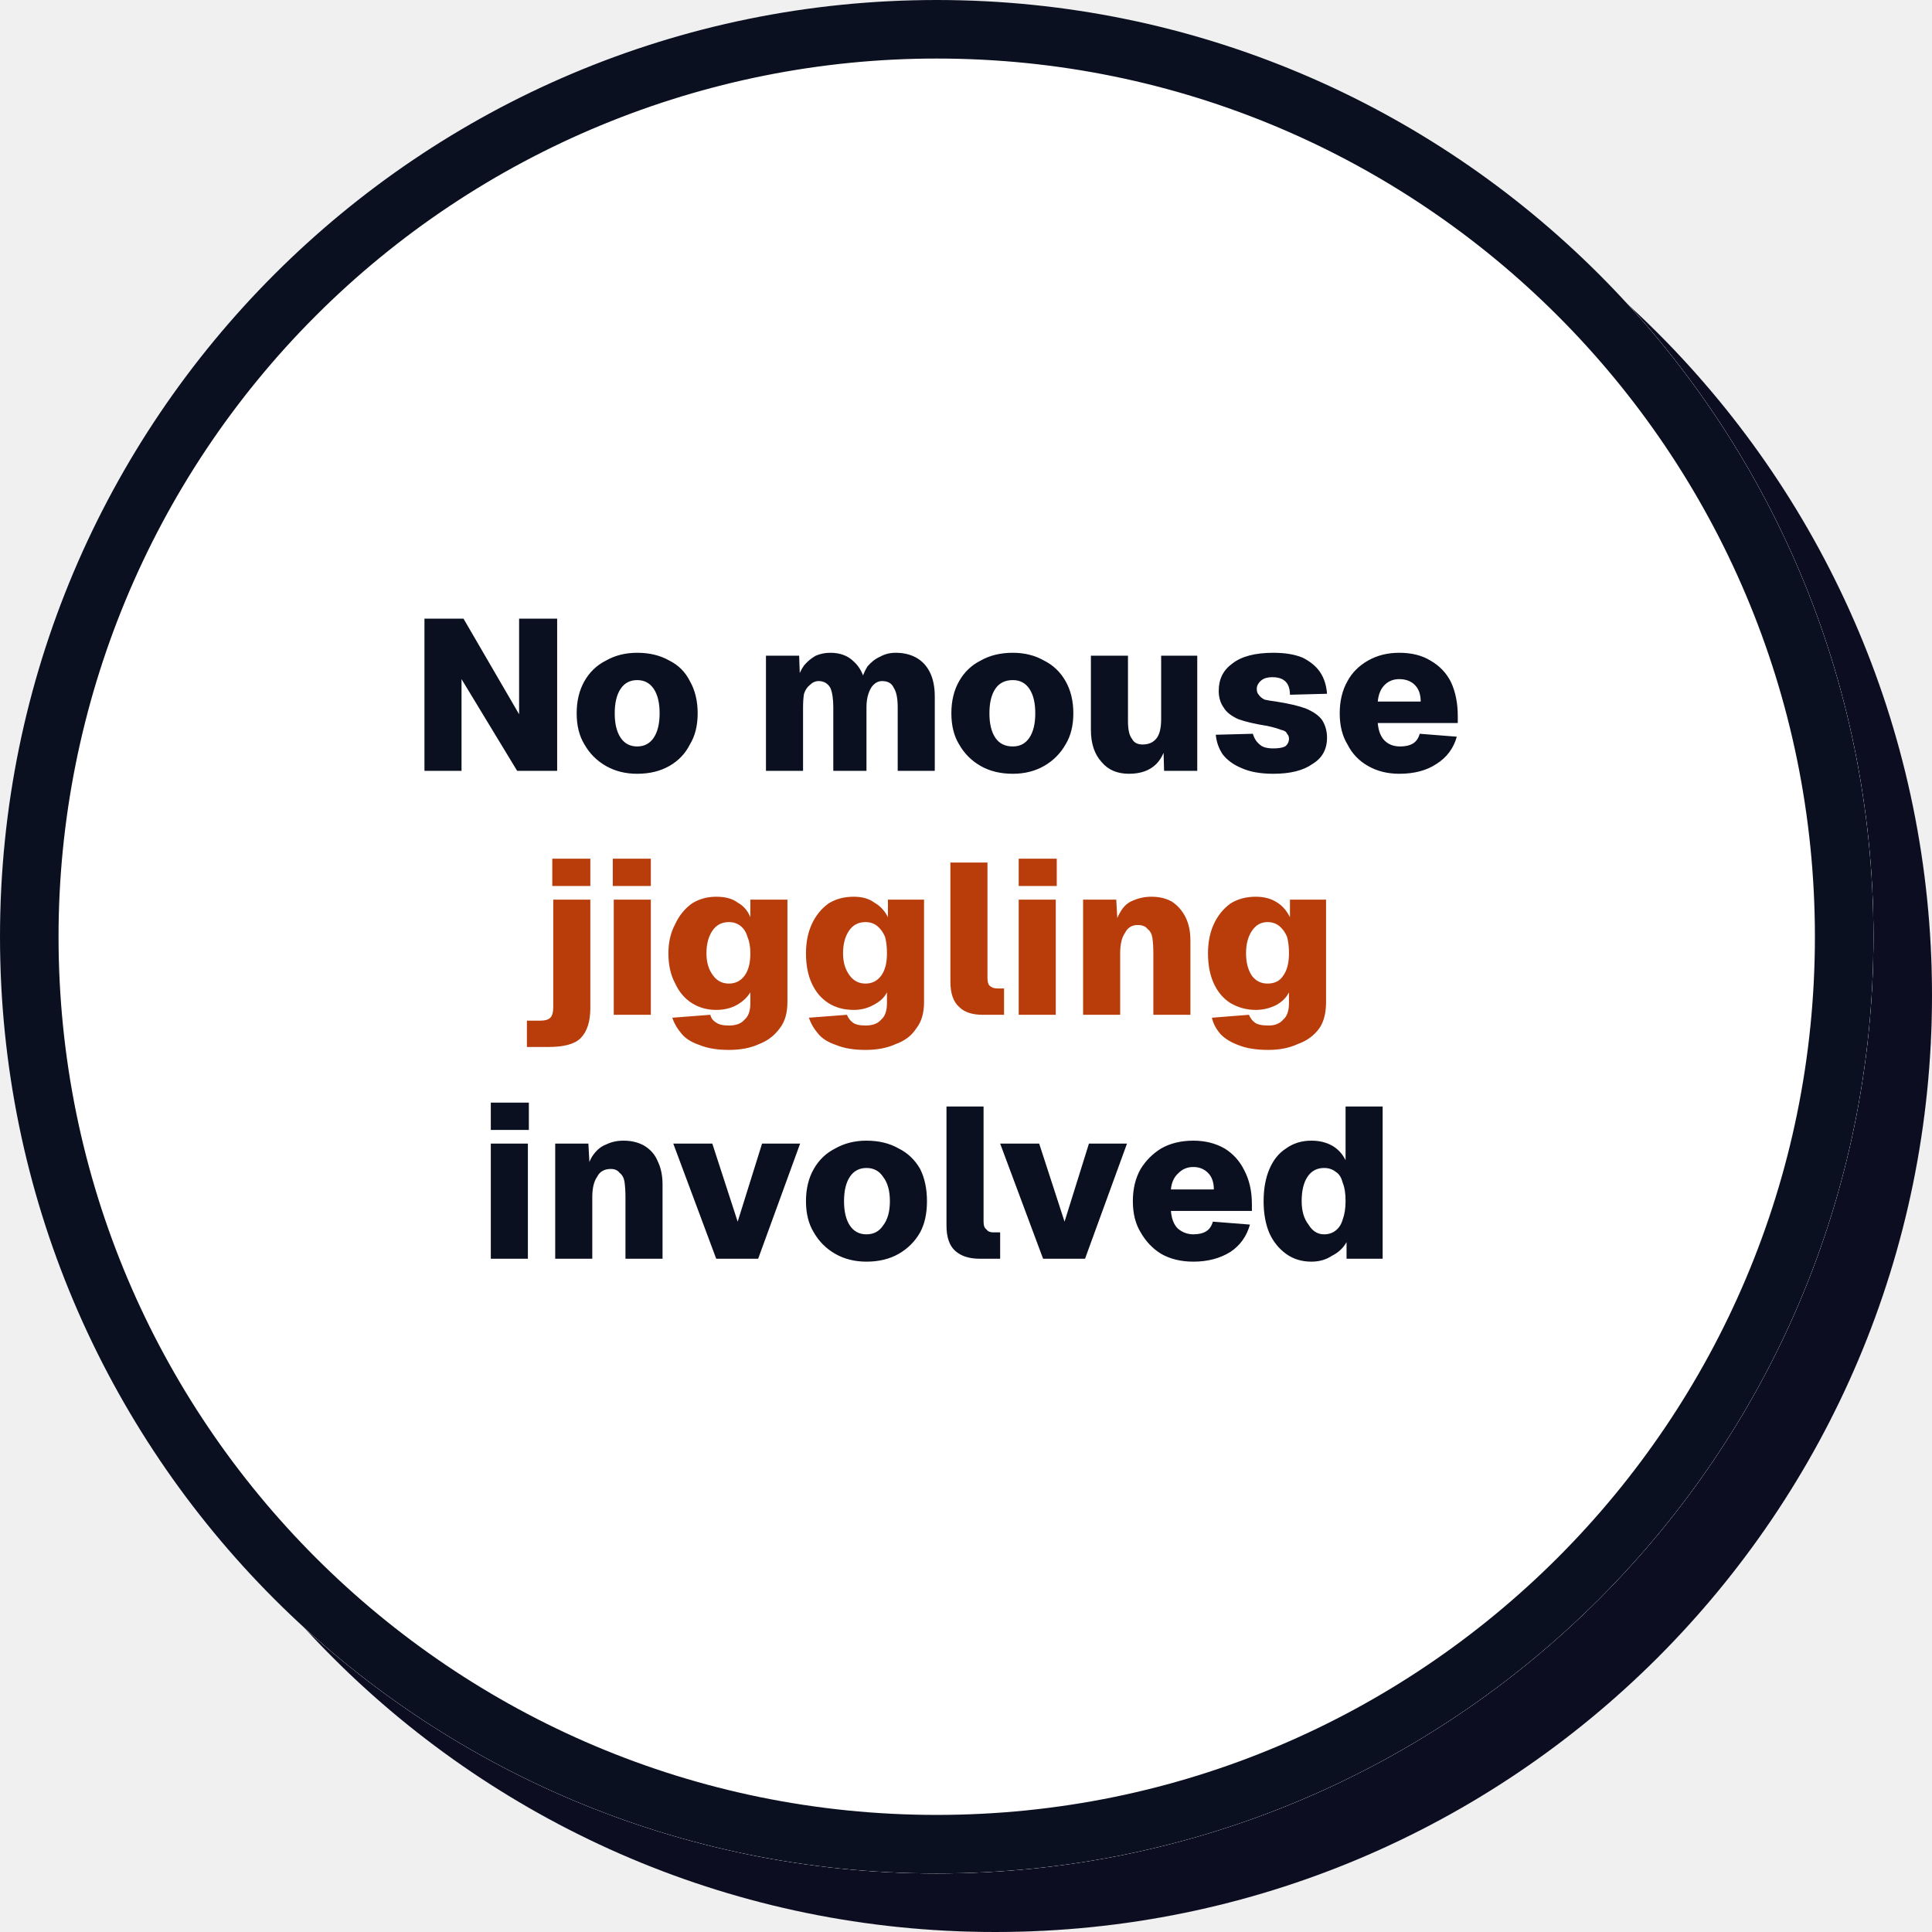
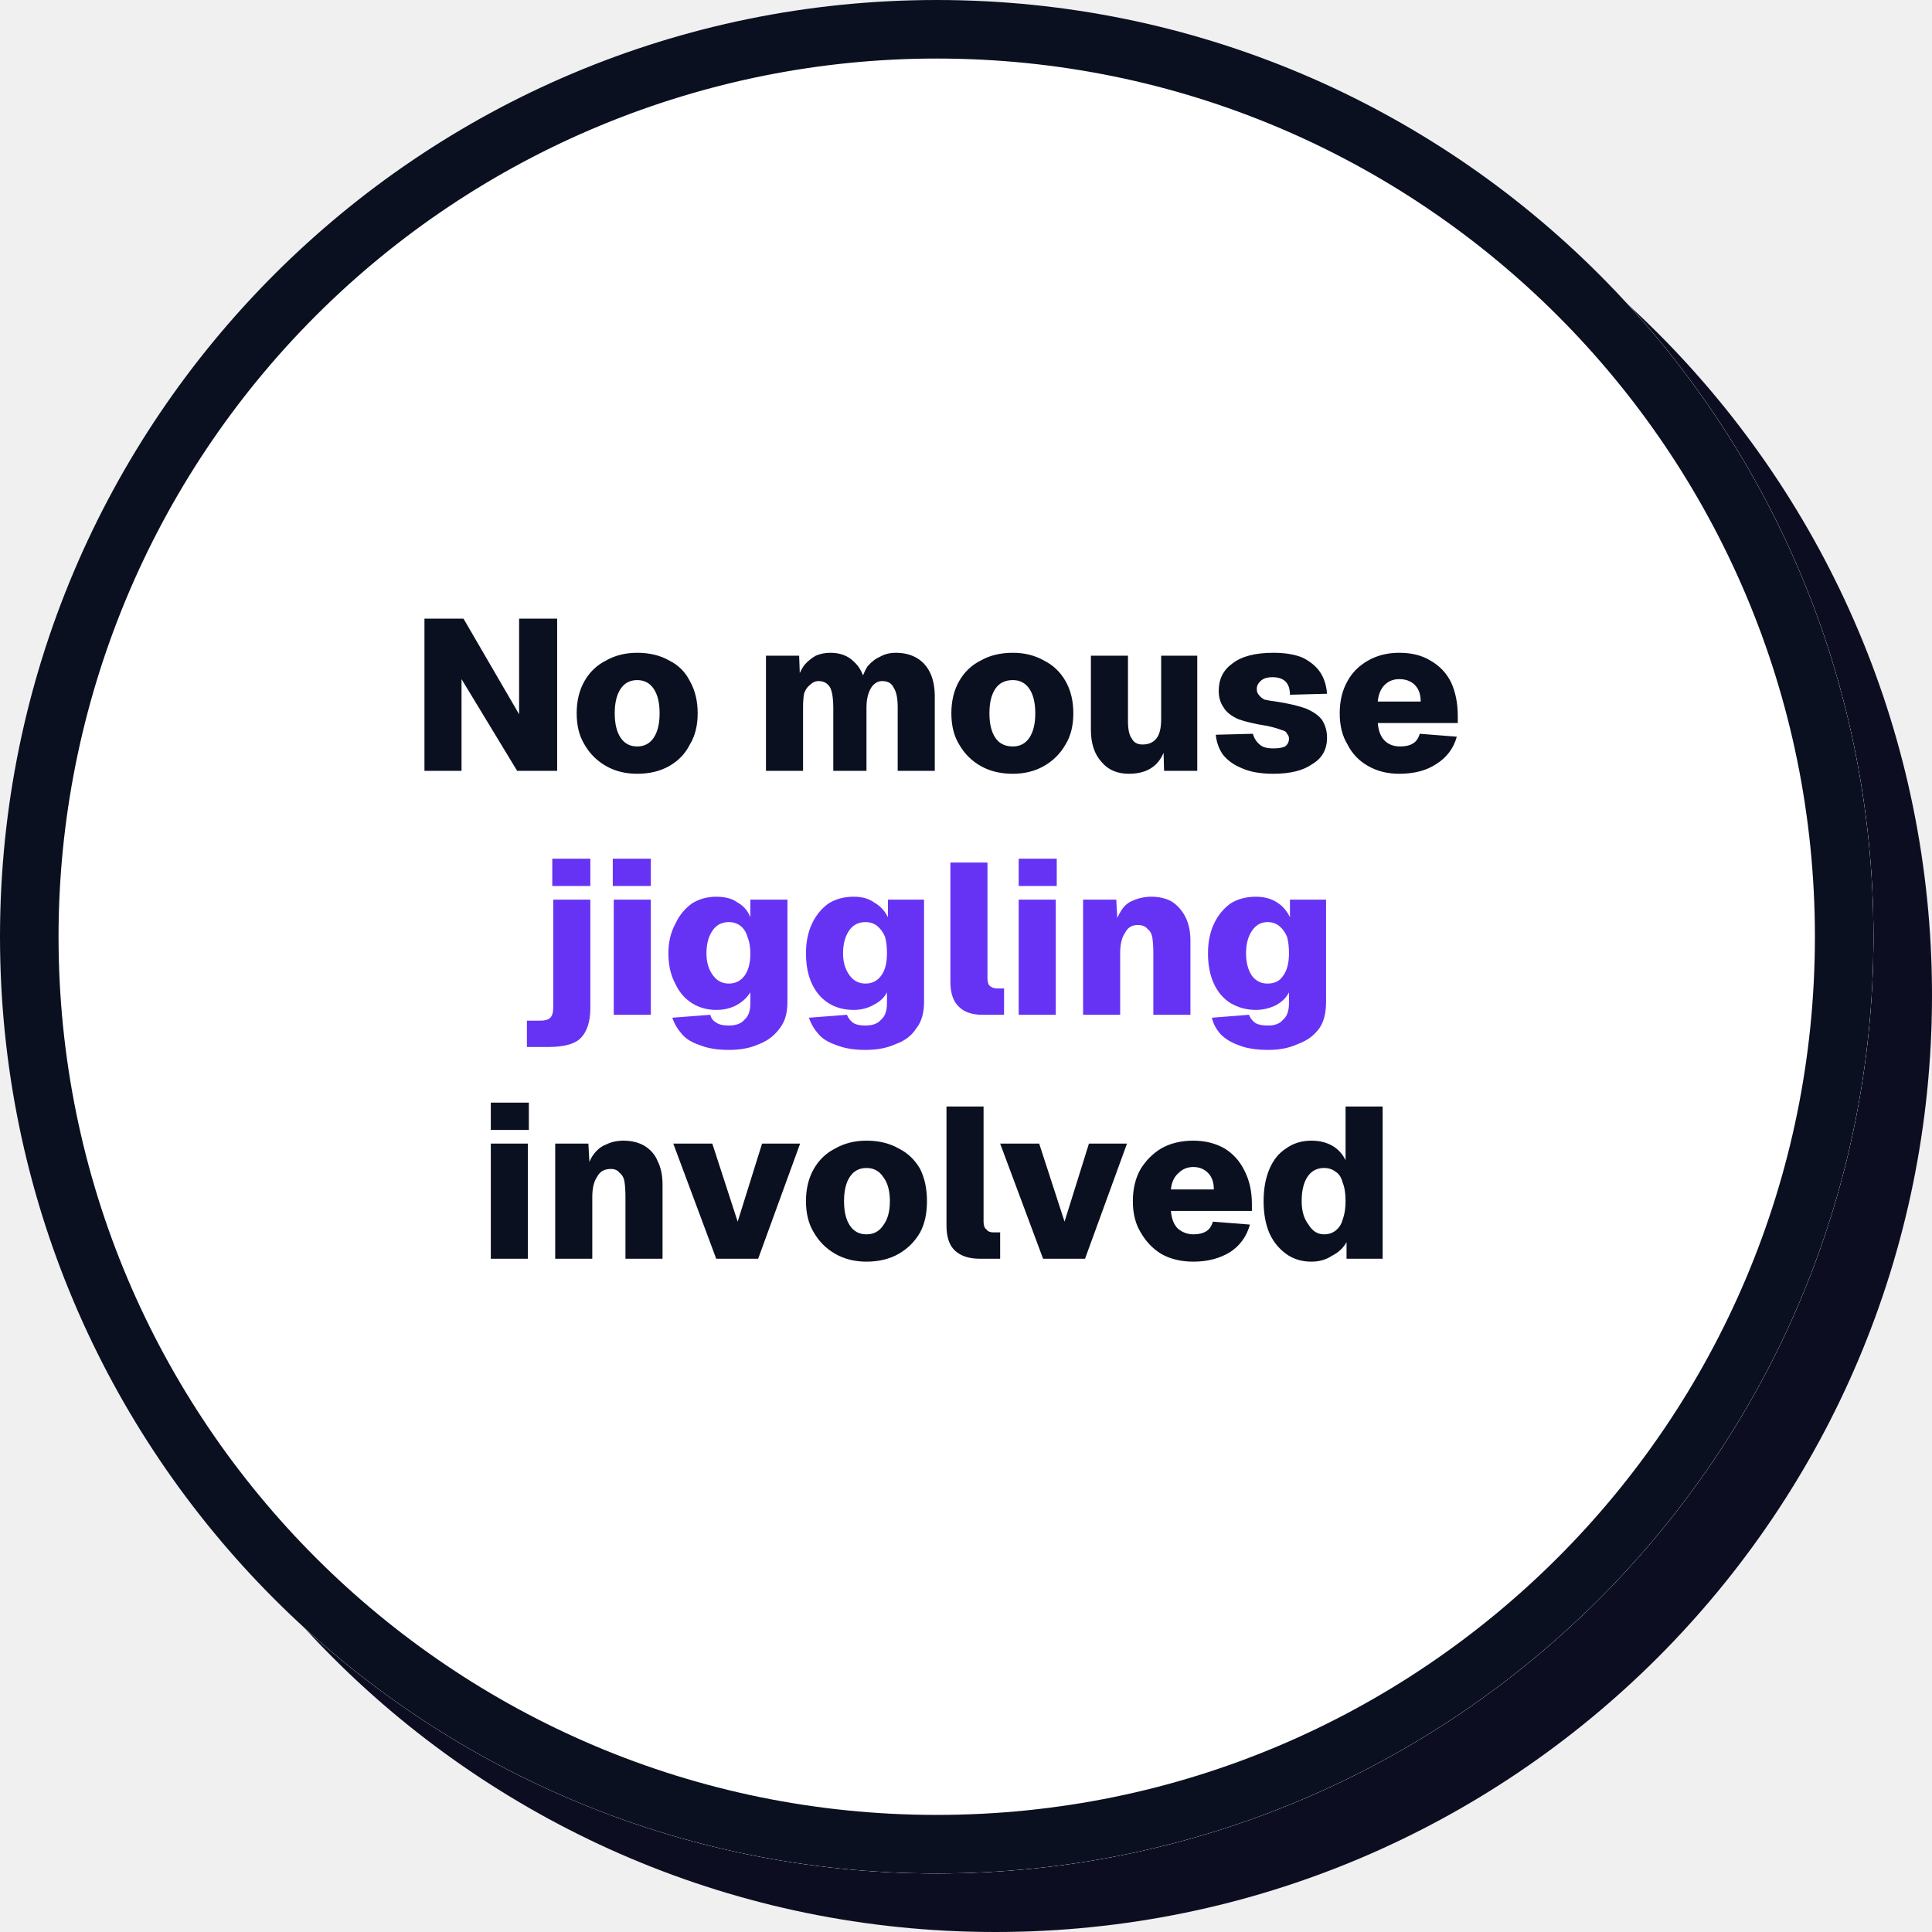
<svg xmlns="http://www.w3.org/2000/svg" width="198" height="198" viewBox="0 0 198 198">
  <mask id="satori_om-id">
    <rect x="0" y="0" width="198" height="198" fill="#fff" />
  </mask>
  <defs>
    <clipPath id="satori_bc-id-0">
      <path x="0" y="0" width="192" height="192" d="M96,0 h0 a96,96 0 0 1 96,96 v0 a96,96 0 0 1 -96,96 h0 a96,96 0 0 1 -96,-96 v0 a96,96 0 0 1 96,-96" />
    </clipPath>
  </defs>
  <mask id="satori_ms-id-0-0" maskUnits="userSpaceOnUse">
    <rect x="0" y="0" width="198" height="198" fill="#fff" />
    <path x="0" y="0" width="192" height="192" fill="#000" stroke-width="0" d="M96,0 h0 a96,96 0 0 1 96,96 v0 a96,96 0 0 1 -96,96 h0 a96,96 0 0 1 -96,-96 v0 a96,96 0 0 1 96,-96" />
  </mask>
  <defs>
    <filter id="satori_s-id-0-0" x="0%" y="0%" width="100%" height="100%">
      <feGaussianBlur stdDeviation="0" result="b" />
      <feFlood flood-color="#0B1020" in="SourceGraphic" result="f" />
      <feComposite in="f" in2="b" operator="in" />
    </filter>
  </defs>
  <g mask="url(#satori_ms-id-0-0)" filter="url(#satori_s-id-0-0)" opacity="1">
    <path x="6" y="6" width="192" height="192" fill="#fff" stroke="#fff" stroke-width="0" d="M102,6 h0 a96,96 0 0 1 96,96 v0 a96,96 0 0 1 -96,96 h0 a96,96 0 0 1 -96,-96 v0 a96,96 0 0 1 96,-96" />
  </g>
  <mask id="satori_om-id-0">
    <rect x="6" y="6" width="180" height="180" fill="#fff" />
    <path width="192" height="192" fill="none" stroke="#000" stroke-width="12" d="M28.118,28.118 A96,96 0 0 1 96,0 h0 a96,96 0 0 1 96,96 v0 a96,96 0 0 1 -96,96 h0 a96,96 0 0 1 -96,-96 v0 A96,96 0 0 1 28.118,28.118" />
  </mask>
  <path x="0" y="0" width="192" height="192" fill="#FFFFFF" d="M96,0 h0 a96,96 0 0 1 96,96 v0 a96,96 0 0 1 -96,96 h0 a96,96 0 0 1 -96,-96 v0 a96,96 0 0 1 96,-96" />
  <path width="192" height="192" clip-path="url(#satori_bc-id-0)" fill="none" stroke="#0B1020" stroke-width="12" d="M28.118,28.118 A96,96 0 0 1 96,0 h0 a96,96 0 0 1 96,96 v0 a96,96 0 0 1 -96,96 h0 a96,96 0 0 1 -96,-96 v0 A96,96 0 0 1 28.118,28.118" />
  <mask id="satori_om-id-0-0">
    <rect x="42" y="60" width="109" height="23" fill="#fff" />
  </mask>
  <g>
    <path fill="#0B1020" d="M47.3 79L43.5 79L43.5 63.4L47.5 63.4L53.2 73.2L53.2 63.4L57.1 63.4L57.1 79L53.0 79L47.3 69.6L47.3 79ZM65.3 79.3L65.3 79.3Q63.5 79.3 62.1 78.5Q60.7 77.7 59.9 76.3Q59.1 75.0 59.1 73.1L59.1 73.1Q59.1 71.2 59.9 69.8Q60.7 68.4 62.1 67.7Q63.5 66.9 65.3 66.9L65.3 66.9Q67.2 66.9 68.6 67.7Q70.0 68.4 70.7 69.8Q71.5 71.2 71.5 73.1L71.5 73.1Q71.5 75.0 70.7 76.3Q70.0 77.7 68.6 78.5Q67.2 79.3 65.3 79.3ZM65.3 76.5L65.3 76.5Q66.4 76.5 67.0 75.6Q67.6 74.7 67.6 73.1L67.6 73.1Q67.6 71.5 67.0 70.6Q66.4 69.7 65.3 69.7L65.3 69.7Q64.2 69.7 63.6 70.6Q63.0 71.5 63.0 73.1L63.0 73.1Q63.0 74.7 63.6 75.6Q64.2 76.5 65.3 76.5Z M82.3 79L78.5 79L78.5 67.2L81.9 67.2L82.0 70.0L81.7 69.8Q81.9 68.9 82.4 68.2Q82.9 67.6 83.6 67.2Q84.3 66.9 85.1 66.9L85.1 66.9Q86.6 66.9 87.5 67.8Q88.4 68.6 88.7 70.1L88.7 70.1L88.2 70.1Q88.4 69.1 88.9 68.3Q89.5 67.6 90.2 67.3Q90.9 66.9 91.8 66.9L91.8 66.9Q93.0 66.9 93.9 67.4Q94.8 67.9 95.3 68.9Q95.8 69.9 95.8 71.4L95.8 71.4L95.8 79L92.0 79L92.0 72.5Q92.0 71.1 91.6 70.5Q91.3 69.8 90.4 69.8L90.4 69.8Q89.9 69.8 89.5 70.2Q89.2 70.5 89.0 71.1Q88.8 71.7 88.8 72.5L88.8 72.5L88.8 79L85.4 79L85.4 72.5Q85.4 71.2 85.1 70.5Q84.7 69.8 83.9 69.8L83.9 69.8Q83.4 69.8 83.0 70.2Q82.6 70.5 82.4 71.1Q82.3 71.7 82.3 72.5L82.3 72.5L82.3 79ZM103.8 79.3L103.8 79.3Q101.9 79.3 100.5 78.5Q99.1 77.7 98.3 76.3Q97.5 75.0 97.5 73.1L97.5 73.1Q97.5 71.2 98.3 69.8Q99.1 68.4 100.5 67.7Q101.9 66.9 103.8 66.9L103.8 66.9Q105.6 66.9 107.0 67.7Q108.4 68.4 109.2 69.8Q110.0 71.2 110.0 73.1L110.0 73.1Q110.0 75.0 109.2 76.3Q108.4 77.7 107.0 78.5Q105.6 79.3 103.8 79.3ZM103.8 76.5L103.8 76.5Q104.9 76.5 105.5 75.6Q106.1 74.7 106.1 73.1L106.1 73.1Q106.1 71.5 105.5 70.6Q104.9 69.7 103.8 69.7L103.8 69.7Q102.6 69.7 102.0 70.6Q101.4 71.5 101.4 73.1L101.4 73.1Q101.4 74.7 102.0 75.6Q102.6 76.5 103.8 76.5ZM115.7 79.3L115.7 79.3Q113.9 79.3 112.9 78.1Q111.8 76.9 111.8 74.8L111.8 74.8L111.8 67.2L115.6 67.2L115.6 73.9Q115.6 75.2 116.0 75.7Q116.3 76.3 117.1 76.3L117.1 76.3Q118.0 76.3 118.5 75.7Q119.0 75.1 119.0 73.7L119.0 73.7L119.0 67.2L122.7 67.2L122.7 79L119.3 79L119.2 75.4L119.7 75.5Q119.4 77.4 118.5 78.3Q117.5 79.3 115.7 79.3ZM130.5 79.3L130.5 79.3Q128.5 79.3 127.2 78.7Q126.0 78.2 125.3 77.3Q124.7 76.4 124.6 75.3L124.6 75.3L128.4 75.2Q128.6 75.9 129.1 76.3Q129.5 76.7 130.5 76.7L130.5 76.7Q131.3 76.7 131.7 76.5Q132.1 76.2 132.1 75.7L132.1 75.7Q132.1 75.4 131.9 75.2Q131.8 74.9 131.3 74.8Q130.8 74.6 129.9 74.4L129.9 74.4Q128.0 74.1 126.9 73.7Q125.8 73.2 125.4 72.5Q124.9 71.8 124.9 70.8L124.9 70.8Q124.9 69.0 126.3 68.0Q127.7 66.9 130.5 66.9L130.5 66.9Q132.3 66.9 133.5 67.4Q134.7 68.0 135.3 68.9Q135.9 69.8 136.0 71.1L136.0 71.1L132.2 71.2Q132.2 70.6 132.0 70.2Q131.8 69.8 131.4 69.6Q131.0 69.4 130.4 69.4L130.4 69.4Q129.7 69.4 129.3 69.7Q128.8 70.1 128.8 70.6L128.8 70.6Q128.8 71.0 129.0 71.2Q129.2 71.5 129.6 71.7Q130.0 71.8 130.8 71.9L130.8 71.9Q132.7 72.2 133.8 72.6Q135.0 73.1 135.5 73.8Q136.0 74.6 136.0 75.6L136.0 75.6Q136.0 77.4 134.5 78.3Q133.1 79.3 130.5 79.3ZM143.4 79.3L143.4 79.3Q141.6 79.3 140.2 78.5Q138.8 77.7 138.1 76.3Q137.3 75.0 137.3 73.1L137.3 73.1Q137.3 71.2 138.1 69.8Q138.8 68.5 140.2 67.7Q141.6 66.9 143.4 66.9L143.4 66.9Q145.3 66.9 146.6 67.7Q148.0 68.5 148.7 69.9Q149.4 71.4 149.4 73.4L149.4 73.4L149.4 74.1L141.2 74.1Q141.3 75.3 141.9 75.9Q142.5 76.5 143.5 76.5L143.5 76.5Q144.3 76.5 144.8 76.2Q145.3 75.9 145.5 75.2L145.5 75.2L149.3 75.5Q148.8 77.3 147.2 78.3Q145.7 79.3 143.4 79.3ZM141.2 71.9L141.2 71.9L145.6 71.9Q145.6 70.8 145.0 70.2Q144.4 69.6 143.4 69.6L143.4 69.6Q142.5 69.6 141.9 70.2Q141.3 70.8 141.2 71.9Z " />
  </g>
  <mask id="satori_om-id-0-1">
    <rect x="54" y="85" width="84" height="23" fill="#fff" />
  </mask>
  <g>
-     <path fill="#B93D0B" d="M56.2 107.3L54.0 107.3L54.0 104.6L55.4 104.6Q56.1 104.6 56.4 104.3Q56.7 104.0 56.7 103.2L56.7 103.2L56.7 92.2L60.5 92.2L60.5 103.3Q60.5 105.4 59.5 106.4Q58.6 107.3 56.2 107.3L56.2 107.3ZM60.5 90.8L56.6 90.8L56.6 88.0L60.5 88.0L60.5 90.8ZM66.7 104L62.9 104L62.9 92.2L66.7 92.2L66.7 104ZM66.7 90.8L62.8 90.8L62.8 88.0L66.7 88.0L66.7 90.8ZM74.7 107.6L74.7 107.6Q72.9 107.6 71.7 107.1Q70.5 106.7 69.9 106.0Q69.2 105.2 68.9 104.3L68.9 104.3L72.8 104Q72.9 104.5 73.4 104.8Q73.8 105.1 74.7 105.1L74.7 105.1Q75.8 105.1 76.3 104.5Q76.9 104 76.9 102.8L76.9 102.8L76.9 101.7Q76.4 102.5 75.5 103.0Q74.6 103.5 73.4 103.5L73.4 103.5Q72.0 103.5 70.9 102.8Q69.8 102.1 69.2 100.8Q68.5 99.5 68.5 97.7L68.5 97.7Q68.5 96.0 69.2 94.7Q69.8 93.4 70.9 92.6Q72.0 91.9 73.4 91.9L73.4 91.9Q74.8 91.9 75.6 92.5Q76.5 93.0 76.9 94.0L76.9 94.0L76.9 92.2L80.7 92.2L80.7 102.7Q80.7 104.4 79.9 105.4Q79.1 106.5 77.8 107.0Q76.5 107.6 74.7 107.6ZM74.7 100.8L74.7 100.8Q75.7 100.8 76.3 100.0Q76.9 99.2 76.9 97.7L76.9 97.7Q76.9 96.7 76.6 96.0Q76.4 95.3 75.9 94.9Q75.4 94.5 74.7 94.5L74.7 94.5Q73.6 94.5 73.0 95.4Q72.4 96.3 72.4 97.7L72.4 97.7Q72.4 99.1 73.1 100.0Q73.7 100.8 74.7 100.8ZM88.7 107.6L88.7 107.6Q86.9 107.6 85.7 107.1Q84.5 106.7 83.9 106.0Q83.2 105.2 82.9 104.3L82.9 104.3L86.8 104Q87.0 104.5 87.4 104.8Q87.8 105.1 88.7 105.1L88.7 105.1Q89.8 105.1 90.3 104.5Q90.9 104 90.9 102.8L90.9 102.8L90.9 101.7Q90.5 102.5 89.5 103.0Q88.6 103.5 87.5 103.5L87.5 103.5Q86.0 103.5 84.9 102.8Q83.8 102.1 83.2 100.8Q82.6 99.5 82.6 97.7L82.6 97.7Q82.6 96.0 83.2 94.7Q83.8 93.4 84.9 92.6Q86.0 91.9 87.5 91.9L87.5 91.9Q88.8 91.9 89.6 92.5Q90.5 93.0 91.0 94.0L91.0 94.0L91.0 92.2L94.7 92.2L94.7 102.7Q94.7 104.4 93.9 105.4Q93.2 106.5 91.8 107.0Q90.5 107.6 88.7 107.6ZM88.7 100.8L88.7 100.8Q89.7 100.8 90.3 100.0Q90.9 99.2 90.9 97.7L90.9 97.7Q90.9 96.7 90.7 96.0Q90.4 95.3 89.9 94.9Q89.4 94.5 88.7 94.5L88.7 94.5Q87.6 94.5 87.0 95.4Q86.4 96.3 86.4 97.7L86.4 97.7Q86.4 99.1 87.1 100.0Q87.7 100.8 88.7 100.8ZM102.9 104L100.7 104Q99.1 104 98.3 103.2Q97.4 102.4 97.4 100.6L97.4 100.6L97.4 88.4L101.2 88.4L101.2 100.2Q101.2 100.8 101.4 101.0Q101.7 101.3 102.2 101.3L102.2 101.3L102.9 101.3L102.9 104ZM108.2 104L104.4 104L104.4 92.2L108.2 92.2L108.2 104ZM108.3 90.8L104.4 90.8L104.4 88.0L108.3 88.0L108.3 90.8ZM114.8 104L111.0 104L111.0 92.2L114.4 92.2L114.6 95.8L114.1 95.7Q114.3 94.3 114.8 93.5Q115.3 92.6 116.1 92.3Q117.0 91.9 118.0 91.9L118.0 91.9Q119.2 91.9 120.1 92.4Q121.0 93.0 121.5 94.0Q122.0 95.0 122.0 96.4L122.0 96.4L122.0 104L118.2 104L118.2 97.7Q118.2 96.8 118.1 96.1Q118.0 95.5 117.6 95.2Q117.3 94.8 116.6 94.8L116.6 94.8Q115.7 94.8 115.3 95.6Q114.8 96.3 114.8 97.7L114.8 97.7L114.8 104ZM130.0 107.6L130.0 107.6Q128.1 107.6 126.9 107.1Q125.8 106.7 125.1 106.0Q124.4 105.2 124.2 104.3L124.2 104.3L128.0 104Q128.2 104.5 128.6 104.8Q129.0 105.1 130.0 105.1L130.0 105.1Q131 105.1 131.5 104.5Q132.1 104 132.1 102.8L132.1 102.8L132.1 101.7Q131.7 102.5 130.8 103.0Q129.8 103.5 128.7 103.5L128.7 103.5Q127.3 103.5 126.1 102.8Q125.0 102.1 124.4 100.8Q123.8 99.5 123.8 97.7L123.8 97.7Q123.8 96.0 124.4 94.7Q125.0 93.4 126.1 92.6Q127.2 91.9 128.7 91.9L128.7 91.9Q130.0 91.9 130.9 92.5Q131.7 93.0 132.2 94.0L132.2 94.0L132.2 92.2L135.9 92.2L135.9 102.7Q135.9 104.4 135.2 105.4Q134.4 106.5 133.0 107.0Q131.7 107.6 130.0 107.6ZM129.9 100.8L129.9 100.8Q131.0 100.8 131.5 100.0Q132.1 99.2 132.1 97.7L132.1 97.7Q132.1 96.7 131.9 96.0Q131.6 95.3 131.1 94.9Q130.6 94.5 129.9 94.5L129.9 94.5Q128.9 94.5 128.3 95.4Q127.7 96.3 127.7 97.7L127.7 97.7Q127.7 99.1 128.3 100.0Q128.9 100.8 129.9 100.8Z " />
+     <path fill="#6633F5" d="M56.2 107.3L54.0 107.3L54.0 104.6L55.4 104.6Q56.1 104.6 56.4 104.3Q56.7 104.0 56.7 103.2L56.7 103.2L56.7 92.2L60.5 92.2L60.5 103.3Q60.5 105.4 59.5 106.4Q58.6 107.3 56.2 107.3L56.2 107.3ZM60.5 90.8L56.6 90.8L56.6 88.0L60.5 88.0L60.5 90.8ZM66.7 104L62.9 104L62.9 92.2L66.7 92.2L66.7 104ZM66.7 90.8L62.8 90.8L62.8 88.0L66.7 88.0L66.7 90.8ZM74.7 107.6L74.7 107.6Q72.9 107.6 71.7 107.1Q70.5 106.7 69.9 106.0Q69.2 105.2 68.9 104.3L68.9 104.3L72.8 104Q72.9 104.5 73.4 104.8Q73.8 105.1 74.7 105.1L74.7 105.1Q75.8 105.1 76.3 104.5Q76.9 104 76.9 102.8L76.9 102.8L76.9 101.7Q76.4 102.5 75.5 103.0Q74.6 103.5 73.4 103.5L73.4 103.5Q72.0 103.5 70.9 102.8Q69.8 102.1 69.2 100.8Q68.5 99.5 68.5 97.7L68.5 97.7Q68.5 96.0 69.2 94.7Q69.8 93.4 70.9 92.6Q72.0 91.9 73.4 91.9L73.4 91.9Q74.8 91.9 75.6 92.5Q76.5 93.0 76.9 94.0L76.9 94.0L76.9 92.2L80.7 92.2L80.7 102.7Q80.7 104.4 79.9 105.4Q79.1 106.5 77.8 107.0Q76.5 107.6 74.7 107.6ZM74.7 100.8L74.7 100.8Q75.7 100.8 76.3 100.0Q76.9 99.2 76.9 97.7L76.9 97.7Q76.9 96.7 76.6 96.0Q76.4 95.3 75.9 94.9Q75.4 94.5 74.7 94.5L74.7 94.5Q73.6 94.5 73.0 95.4Q72.4 96.3 72.4 97.7L72.4 97.7Q72.4 99.1 73.1 100.0Q73.7 100.8 74.7 100.8ZM88.7 107.6L88.7 107.6Q86.9 107.6 85.7 107.1Q84.5 106.7 83.9 106.0Q83.2 105.2 82.9 104.3L82.9 104.3L86.8 104Q87.0 104.5 87.4 104.8Q87.8 105.1 88.7 105.1L88.7 105.1Q89.8 105.1 90.3 104.5Q90.9 104 90.9 102.8L90.9 102.8L90.9 101.7Q90.5 102.5 89.5 103.0Q88.6 103.5 87.5 103.5L87.5 103.5Q86.0 103.5 84.9 102.8Q83.8 102.1 83.2 100.8Q82.6 99.5 82.6 97.7L82.6 97.7Q82.6 96.0 83.2 94.7Q83.8 93.4 84.9 92.6Q86.0 91.9 87.5 91.9L87.5 91.9Q88.8 91.9 89.6 92.5Q90.5 93.0 91.0 94.0L91.0 94.0L91.0 92.2L94.7 92.2L94.7 102.7Q94.7 104.4 93.9 105.4Q93.2 106.5 91.8 107.0Q90.5 107.6 88.7 107.6ZM88.7 100.8L88.7 100.8Q89.7 100.8 90.3 100.0Q90.9 99.2 90.9 97.7L90.9 97.7Q90.9 96.7 90.7 96.0Q90.4 95.3 89.9 94.9Q89.4 94.5 88.7 94.5L88.7 94.5Q87.6 94.5 87.0 95.4Q86.4 96.3 86.4 97.7L86.4 97.7Q86.4 99.1 87.1 100.0Q87.7 100.8 88.7 100.8ZM102.9 104L100.7 104Q99.1 104 98.3 103.2Q97.4 102.4 97.4 100.6L97.4 100.6L97.4 88.4L101.2 88.4L101.2 100.2Q101.2 100.8 101.4 101.0Q101.7 101.3 102.2 101.3L102.2 101.3L102.9 101.3L102.9 104ZM108.2 104L104.4 104L104.4 92.2L108.2 92.2L108.2 104ZM108.3 90.8L104.4 90.8L104.4 88.0L108.3 88.0L108.3 90.8ZM114.8 104L111.0 104L111.0 92.2L114.4 92.2L114.6 95.8L114.1 95.7Q114.3 94.3 114.8 93.5Q115.3 92.6 116.1 92.3Q117.0 91.9 118.0 91.9L118.0 91.9Q119.2 91.9 120.1 92.4Q121.0 93.0 121.5 94.0Q122.0 95.0 122.0 96.4L122.0 96.4L122.0 104L118.2 104L118.2 97.7Q118.2 96.8 118.1 96.1Q118.0 95.5 117.6 95.2Q117.3 94.8 116.6 94.8L116.6 94.8Q115.7 94.8 115.3 95.6Q114.8 96.3 114.8 97.7L114.8 97.7L114.8 104ZM130.0 107.6L130.0 107.6Q128.1 107.6 126.9 107.1Q125.8 106.7 125.1 106.0Q124.4 105.2 124.2 104.3L124.2 104.3L128.0 104Q128.2 104.5 128.6 104.8Q129.0 105.1 130.0 105.1L130.0 105.1Q131 105.1 131.5 104.5Q132.1 104 132.1 102.8L132.1 102.8L132.1 101.7Q131.7 102.5 130.8 103.0Q129.8 103.5 128.7 103.5L128.7 103.5Q127.3 103.5 126.1 102.8Q125.0 102.1 124.4 100.8Q123.8 99.5 123.8 97.7L123.8 97.7Q123.8 96.0 124.4 94.7Q125.0 93.4 126.1 92.6Q127.2 91.9 128.7 91.9L128.7 91.9Q130.0 91.9 130.9 92.5Q131.7 93.0 132.2 94.0L132.2 94.0L132.2 92.2L135.9 92.2L135.9 102.7Q135.9 104.4 135.2 105.4Q134.4 106.5 133.0 107.0Q131.7 107.6 130.0 107.6ZM129.9 100.8L129.9 100.8Q131.0 100.8 131.5 100.0Q132.1 99.2 132.1 97.7L132.1 97.7Q132.1 96.7 131.9 96.0Q131.6 95.3 131.1 94.9Q130.6 94.5 129.9 94.5L129.9 94.5Q128.9 94.5 128.3 95.4Q127.7 96.3 127.7 97.7L127.7 97.7Q127.7 99.1 128.3 100.0Q128.9 100.8 129.9 100.8Z " />
  </g>
  <mask id="satori_om-id-0-2">
    <rect x="49" y="110" width="95" height="23" fill="#fff" />
  </mask>
  <g>
    <path fill="#0B1020" d="M54.1 129L50.3 129L50.3 117.2L54.1 117.2L54.1 129ZM54.2 115.8L50.3 115.8L50.3 113.0L54.2 113.0L54.2 115.8ZM60.7 129L56.9 129L56.9 117.2L60.3 117.2L60.5 120.8L60.0 120.7Q60.2 119.3 60.7 118.5Q61.3 117.6 62.1 117.3Q62.9 116.9 63.9 116.9L63.9 116.9Q65.1 116.9 66.0 117.4Q67.0 118.0 67.4 119.0Q67.9 120.0 67.9 121.4L67.9 121.4L67.9 129L64.1 129L64.1 122.7Q64.1 121.8 64.0 121.1Q63.9 120.5 63.5 120.2Q63.2 119.8 62.6 119.8L62.6 119.8Q61.6 119.8 61.2 120.6Q60.7 121.3 60.7 122.7L60.7 122.7L60.7 129ZM77.7 129L73.4 129L69.0 117.2L73.0 117.2L75.6 125.2L78.1 117.2L82.0 117.2L77.7 129ZM88.8 129.3L88.8 129.3Q87.0 129.3 85.6 128.5Q84.2 127.7 83.4 126.3Q82.6 125.0 82.6 123.1L82.6 123.1Q82.6 121.2 83.4 119.8Q84.2 118.4 85.6 117.7Q87.0 116.9 88.8 116.9L88.8 116.9Q90.7 116.9 92.1 117.7Q93.5 118.4 94.3 119.8Q95.0 121.2 95.0 123.1L95.0 123.1Q95.0 125.0 94.3 126.3Q93.5 127.7 92.1 128.5Q90.7 129.3 88.8 129.3ZM88.8 126.5L88.8 126.5Q89.9 126.5 90.5 125.6Q91.2 124.7 91.2 123.1L91.2 123.1Q91.2 121.5 90.5 120.6Q89.9 119.7 88.8 119.7L88.8 119.7Q87.7 119.7 87.1 120.6Q86.5 121.5 86.5 123.1L86.5 123.1Q86.5 124.7 87.1 125.6Q87.7 126.5 88.8 126.5ZM102.5 129L100.4 129Q98.8 129 97.9 128.2Q97.0 127.4 97.0 125.6L97.0 125.6L97.0 113.4L100.8 113.4L100.8 125.2Q100.8 125.8 101.1 126.0Q101.3 126.3 101.8 126.3L101.8 126.3L102.5 126.3L102.5 129ZM111.2 129L106.9 129L102.5 117.2L106.5 117.2L109.1 125.2L111.6 117.2L115.5 117.2L111.2 129ZM122.3 129.3L122.3 129.3Q120.4 129.3 119.0 128.5Q117.7 127.7 116.9 126.3Q116.1 125.0 116.1 123.1L116.1 123.1Q116.1 121.2 116.9 119.8Q117.7 118.5 119.0 117.7Q120.4 116.9 122.3 116.9L122.3 116.9Q124.1 116.9 125.5 117.7Q126.8 118.5 127.5 119.9Q128.3 121.4 128.3 123.4L128.3 123.4L128.3 124.1L120.0 124.1Q120.1 125.3 120.7 125.9Q121.4 126.5 122.3 126.5L122.3 126.5Q123.1 126.5 123.6 126.2Q124.1 125.9 124.3 125.2L124.3 125.2L128.1 125.5Q127.6 127.3 126.1 128.3Q124.5 129.3 122.3 129.3ZM120.0 121.9L120.0 121.9L124.4 121.9Q124.4 120.8 123.8 120.2Q123.2 119.6 122.3 119.6L122.3 119.6Q121.4 119.6 120.8 120.2Q120.1 120.8 120.0 121.9ZM134.4 129.3L134.4 129.3Q132.9 129.3 131.8 128.5Q130.7 127.7 130.1 126.4Q129.5 125.0 129.5 123.1L129.5 123.1Q129.5 121.2 130.1 119.8Q130.7 118.4 131.8 117.7Q132.9 116.9 134.4 116.9L134.4 116.9Q135.6 116.9 136.5 117.4Q137.4 117.9 137.9 118.9L137.9 118.9L137.9 113.4L141.7 113.4L141.7 129L138.0 129L138.0 127.3Q137.5 128.2 136.5 128.7Q135.6 129.3 134.4 129.3ZM135.7 126.5L135.7 126.5Q136.4 126.5 136.9 126.1Q137.4 125.7 137.6 125.0Q137.9 124.2 137.9 123.1L137.9 123.1Q137.9 121.9 137.6 121.2Q137.4 120.4 136.9 120.1Q136.4 119.7 135.7 119.7L135.7 119.7Q134.6 119.7 134.0 120.6Q133.4 121.5 133.4 123.1L133.4 123.1Q133.4 124.6 134.1 125.5Q134.7 126.5 135.7 126.5Z " />
  </g>
</svg>
